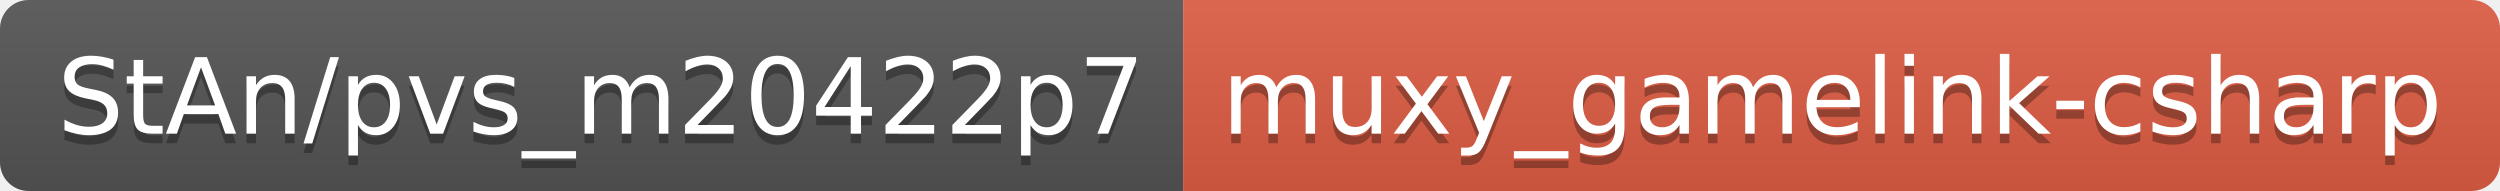
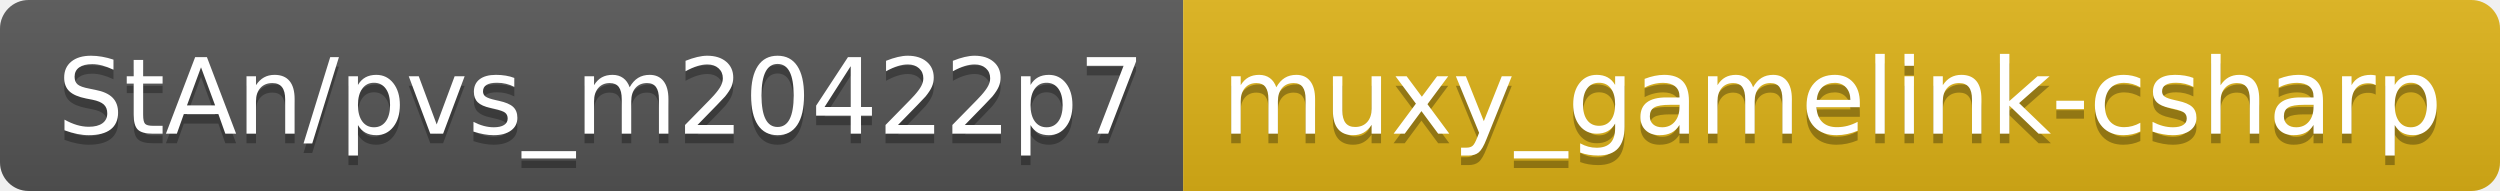
<svg xmlns="http://www.w3.org/2000/svg" width="261.8" height="20">
  <linearGradient id="smooth" x2="0" y2="100%">
    <stop offset="0" stop-color="#bbb" stop-opacity=".1" />
    <stop offset="1" stop-opacity=".1" />
  </linearGradient>
  <clipPath id="round">
    <rect width="261.8" height="20" rx="3" fill="#fff" />
  </clipPath>
  <g clip-path="url(#round)">
    <rect width="123.9" height="20" fill="#555" />
-     <rect x="123.9" width="137.9" height="20" fill="#e05d44" />
+     <rect x="123.9" width="137.9" height="20" fill="#dfb317" />
    <rect width="261.8" height="20" fill="url(#smooth)" />
  </g>
  <g fill="#fff" text-anchor="middle" font-family="DejaVu Sans,Verdana,Geneva,sans-serif" font-size="110">
    <text x="629.5" y="150" fill="#010101" fill-opacity=".3" transform="scale(0.1)" textLength="1139.0" lengthAdjust="spacing">StAn/pvs_m20422p7</text>
    <text x="629.5" y="140" transform="scale(0.1)" textLength="1139.0" lengthAdjust="spacing">StAn/pvs_m20422p7</text>
    <text x="1918.5" y="150" fill="#010101" fill-opacity=".3" transform="scale(0.1)" textLength="1279.0" lengthAdjust="spacing">muxy_gamelink-csharp</text>
    <text x="1918.5" y="140" transform="scale(0.1)" textLength="1279.0" lengthAdjust="spacing">muxy_gamelink-csharp</text>
  </g>
</svg>
